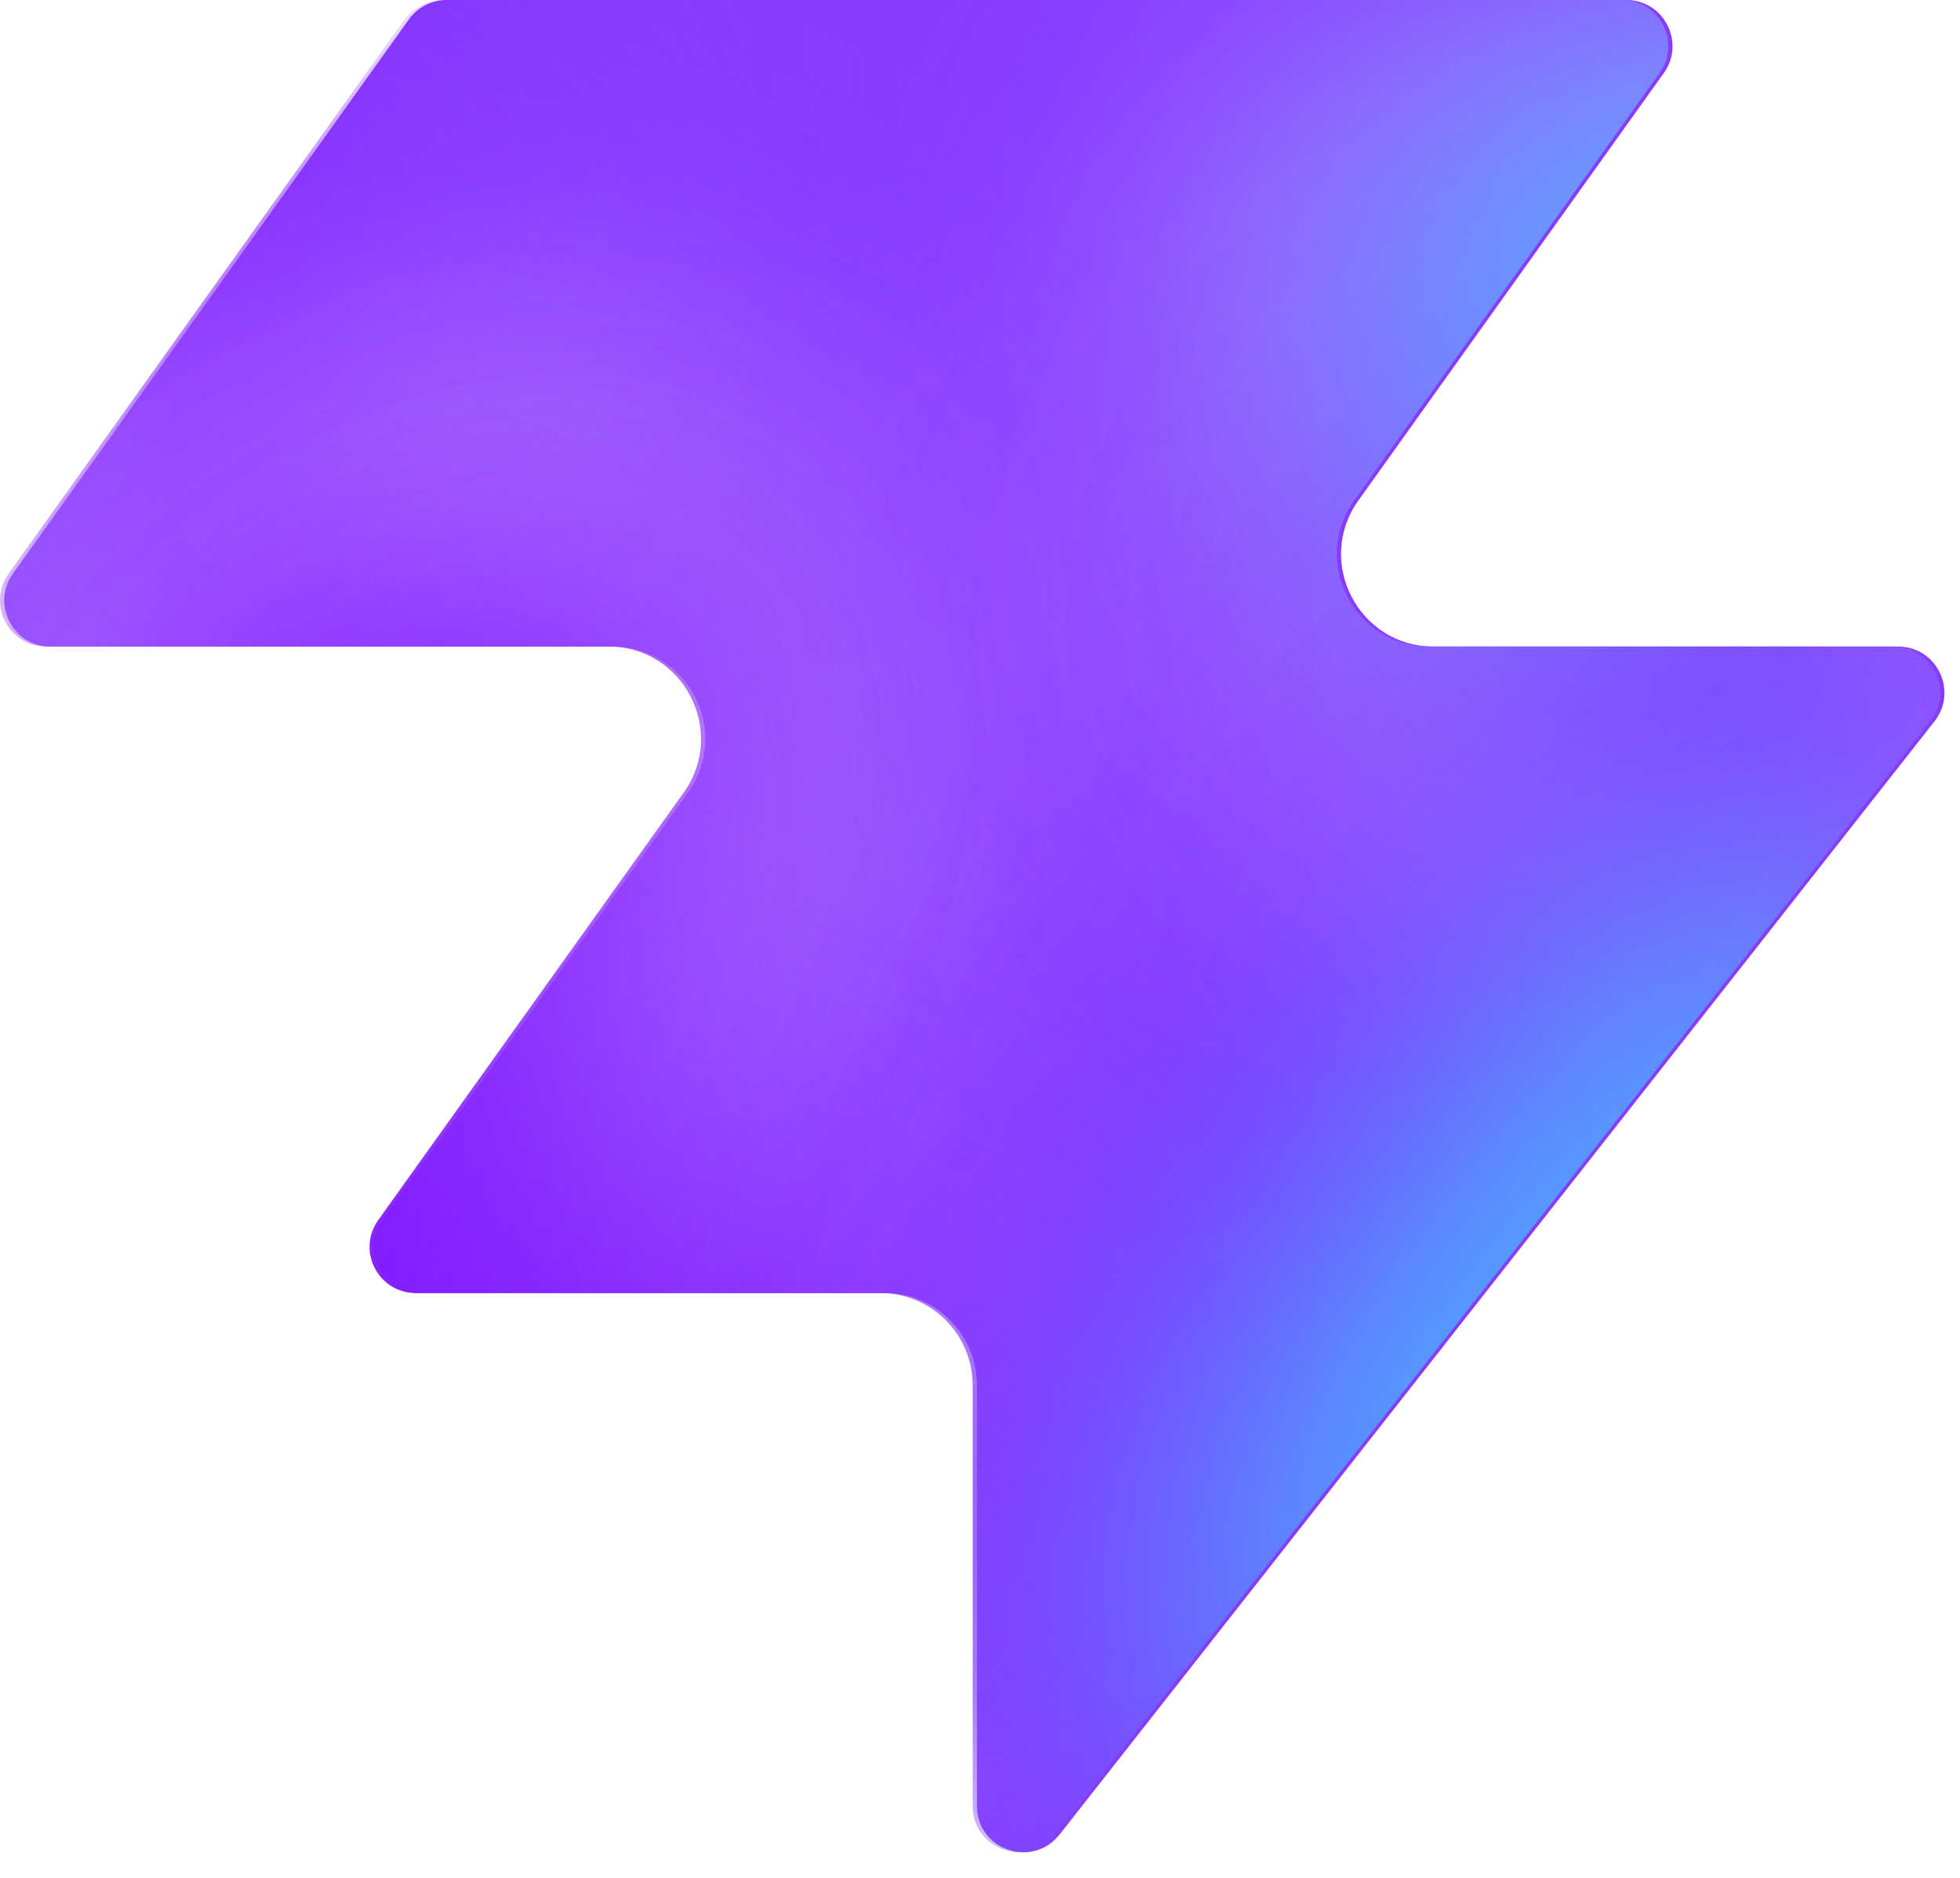
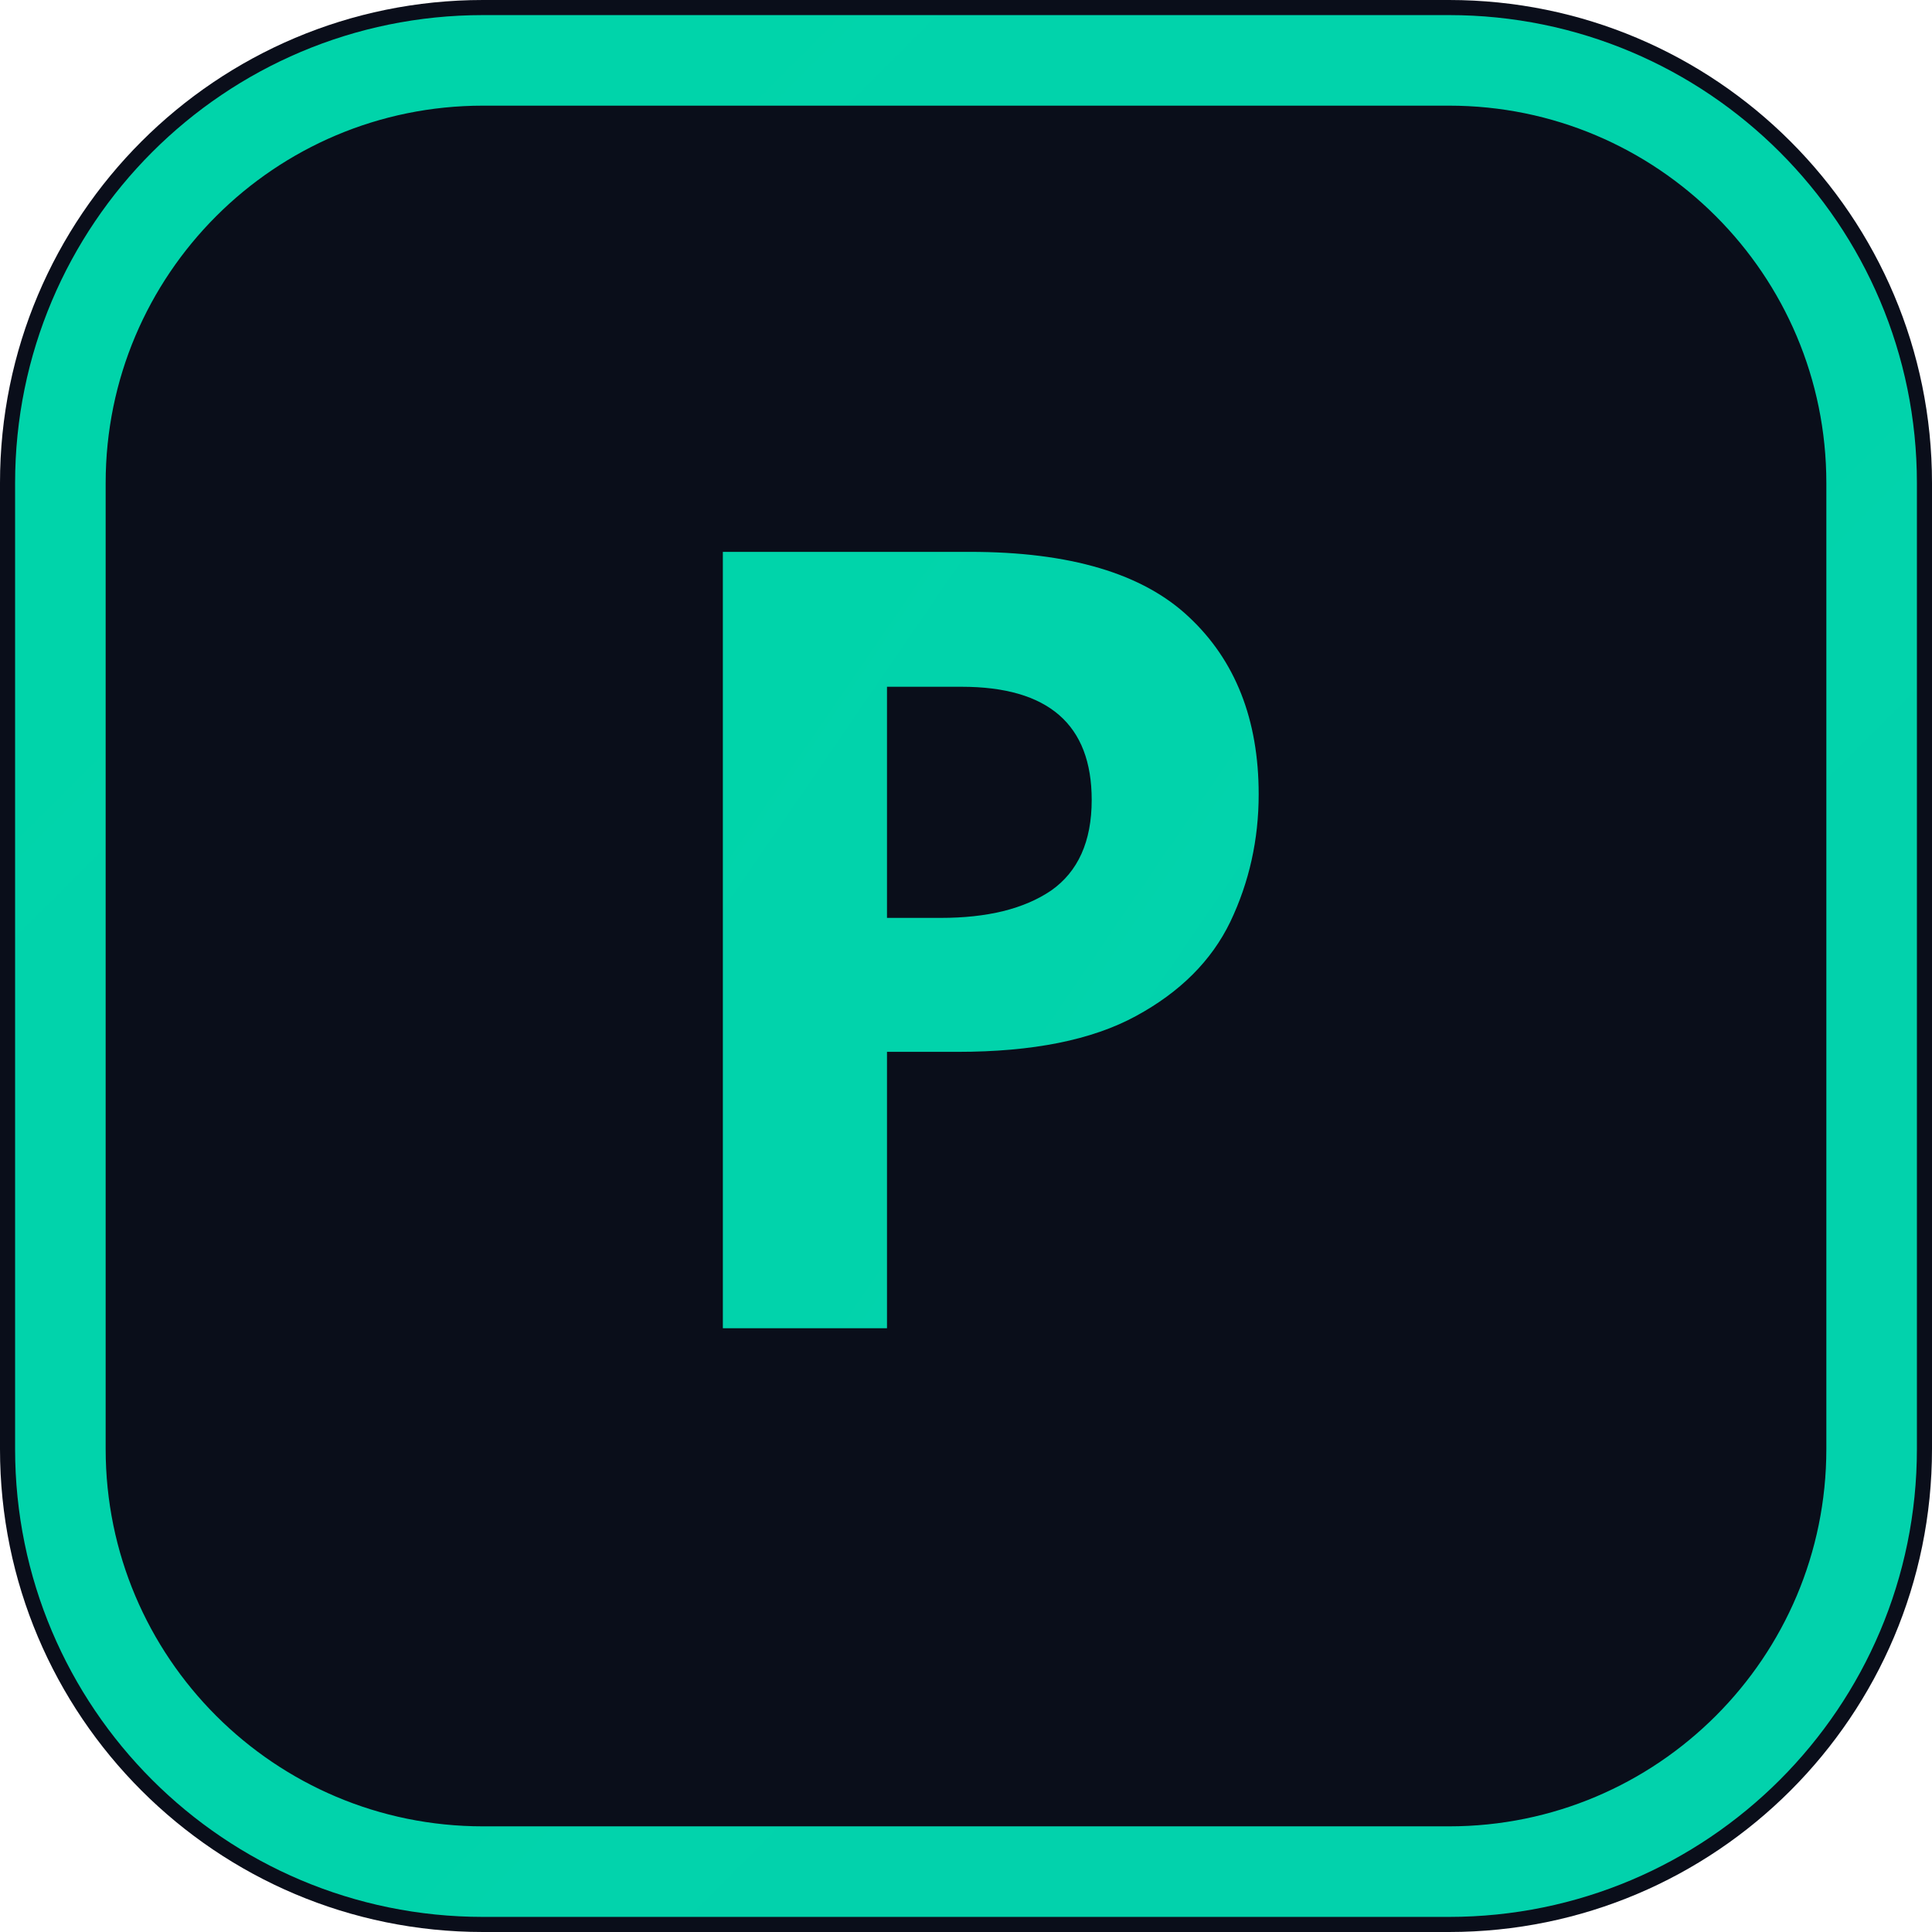
- <svg xmlns="http://www.w3.org/2000/svg" width="48" height="46" fill="none" viewBox="0 0 48 46">
-   <path fill="#863bff" d="M25.946 44.938c-.664.845-2.021.375-2.021-.698V33.937a2.26 2.26 0 0 0-2.262-2.262H10.287c-.92 0-1.456-1.04-.92-1.788l7.48-10.471c1.07-1.497 0-3.578-1.842-3.578H1.237c-.92 0-1.456-1.04-.92-1.788L10.013.474c.214-.297.556-.474.92-.474h28.894c.92 0 1.456 1.04.92 1.788l-7.48 10.471c-1.07 1.498 0 3.579 1.842 3.579h11.377c.943 0 1.473 1.088.89 1.83L25.947 44.94z" style="fill:#863bff;fill:color(display-p3 .525 .23 1);fill-opacity:1" />
-   <mask id="a" width="48" height="46" x="0" y="0" maskUnits="userSpaceOnUse" style="mask-type:alpha">
-     <path fill="#000" d="M25.842 44.938c-.664.844-2.021.375-2.021-.698V33.937a2.26 2.26 0 0 0-2.262-2.262H10.183c-.92 0-1.456-1.04-.92-1.788l7.48-10.471c1.07-1.498 0-3.579-1.842-3.579H1.133c-.92 0-1.456-1.04-.92-1.787L9.91.473c.214-.297.556-.474.92-.474h28.894c.92 0 1.456 1.04.92 1.788l-7.48 10.471c-1.07 1.498 0 3.578 1.842 3.578h11.377c.943 0 1.473 1.088.89 1.832L25.843 44.94z" style="fill:#000;fill-opacity:1" />
-   </mask>
-   <g mask="url(#a)">
-     <g filter="url(#b)">
-       <ellipse cx="5.508" cy="14.704" fill="#ede6ff" rx="5.508" ry="14.704" style="fill:#ede6ff;fill:color(display-p3 .927 .903 1);fill-opacity:1" transform="matrix(.00324 1 1 -.00324 -4.47 31.516)" />
-     </g>
-     <g filter="url(#c)">
-       <ellipse cx="10.399" cy="29.851" fill="#ede6ff" rx="10.399" ry="29.851" style="fill:#ede6ff;fill:color(display-p3 .927 .903 1);fill-opacity:1" transform="matrix(.00324 1 1 -.00324 -39.328 7.883)" />
-     </g>
-     <g filter="url(#d)">
-       <ellipse cx="5.508" cy="30.487" fill="#7e14ff" rx="5.508" ry="30.487" style="fill:#7e14ff;fill:color(display-p3 .492 .077 1);fill-opacity:1" transform="rotate(89.814 -25.913 -14.639)scale(1 -1)" />
-     </g>
-     <g filter="url(#e)">
-       <ellipse cx="5.508" cy="30.599" fill="#7e14ff" rx="5.508" ry="30.599" style="fill:#7e14ff;fill:color(display-p3 .492 .077 1);fill-opacity:1" transform="rotate(89.814 -32.644 -3.334)scale(1 -1)" />
-     </g>
-     <g filter="url(#f)">
-       <ellipse cx="5.508" cy="30.599" fill="#7e14ff" rx="5.508" ry="30.599" style="fill:#7e14ff;fill:color(display-p3 .492 .077 1);fill-opacity:1" transform="matrix(.00324 1 1 -.00324 -34.34 30.47)" />
-     </g>
-     <g filter="url(#g)">
-       <ellipse cx="14.072" cy="22.078" fill="#ede6ff" rx="14.072" ry="22.078" style="fill:#ede6ff;fill:color(display-p3 .927 .903 1);fill-opacity:1" transform="rotate(93.35 24.506 48.493)scale(-1 1)" />
-     </g>
-     <g filter="url(#h)">
-       <ellipse cx="3.47" cy="21.501" fill="#7e14ff" rx="3.47" ry="21.501" style="fill:#7e14ff;fill:color(display-p3 .492 .077 1);fill-opacity:1" transform="rotate(89.009 28.708 47.59)scale(-1 1)" />
-     </g>
-     <g filter="url(#i)">
-       <ellipse cx="3.47" cy="21.501" fill="#7e14ff" rx="3.47" ry="21.501" style="fill:#7e14ff;fill:color(display-p3 .492 .077 1);fill-opacity:1" transform="rotate(89.009 28.708 47.59)scale(-1 1)" />
-     </g>
-     <g filter="url(#j)">
-       <ellipse cx=".387" cy="8.972" fill="#7e14ff" rx="4.407" ry="29.108" style="fill:#7e14ff;fill:color(display-p3 .492 .077 1);fill-opacity:1" transform="rotate(39.51 .387 8.972)" />
-     </g>
-     <g filter="url(#k)">
-       <ellipse cx="47.523" cy="-6.092" fill="#7e14ff" rx="4.407" ry="29.108" style="fill:#7e14ff;fill:color(display-p3 .492 .077 1);fill-opacity:1" transform="rotate(37.892 47.523 -6.092)" />
-     </g>
-     <g filter="url(#l)">
-       <ellipse cx="41.412" cy="6.333" fill="#47bfff" rx="5.971" ry="9.665" style="fill:#47bfff;fill:color(display-p3 .28 .748 1);fill-opacity:1" transform="rotate(37.892 41.412 6.333)" />
-     </g>
-     <g filter="url(#m)">
-       <ellipse cx="-1.879" cy="38.332" fill="#7e14ff" rx="4.407" ry="29.108" style="fill:#7e14ff;fill:color(display-p3 .492 .077 1);fill-opacity:1" transform="rotate(37.892 -1.88 38.332)" />
-     </g>
-     <g filter="url(#n)">
-       <ellipse cx="-1.879" cy="38.332" fill="#7e14ff" rx="4.407" ry="29.108" style="fill:#7e14ff;fill:color(display-p3 .492 .077 1);fill-opacity:1" transform="rotate(37.892 -1.88 38.332)" />
-     </g>
-     <g filter="url(#o)">
-       <ellipse cx="35.651" cy="29.907" fill="#7e14ff" rx="4.407" ry="29.108" style="fill:#7e14ff;fill:color(display-p3 .492 .077 1);fill-opacity:1" transform="rotate(37.892 35.651 29.907)" />
-     </g>
-     <g filter="url(#p)">
-       <ellipse cx="38.418" cy="32.4" fill="#47bfff" rx="5.971" ry="15.297" style="fill:#47bfff;fill:color(display-p3 .28 .748 1);fill-opacity:1" transform="rotate(37.892 38.418 32.4)" />
-     </g>
-   </g>
+ <svg xmlns="http://www.w3.org/2000/svg" width="32" height="32" viewBox="0 0 32 32" fill="none">
+   <rect width="32" height="32" rx="8" fill="#0a0e1a" />
+   <rect x="1" y="1" width="30" height="30" rx="7" stroke="url(#g)" stroke-width="1.5" fill="none" />
+   <text x="16" y="22" text-anchor="middle" font-family="system-ui, sans-serif" font-weight="800" font-size="18" fill="url(#g)">P</text>
  <defs>
-     <filter id="b" width="60.045" height="41.654" x="-19.77" y="16.149" color-interpolation-filters="sRGB" filterUnits="userSpaceOnUse">
-       <feFlood flood-opacity="0" result="BackgroundImageFix" />
-       <feBlend in="SourceGraphic" in2="BackgroundImageFix" result="shape" />
-       <feGaussianBlur result="effect1_foregroundBlur_2002_17158" stdDeviation="7.659" />
-     </filter>
-     <filter id="c" width="90.34" height="51.437" x="-54.613" y="-7.533" color-interpolation-filters="sRGB" filterUnits="userSpaceOnUse">
-       <feFlood flood-opacity="0" result="BackgroundImageFix" />
-       <feBlend in="SourceGraphic" in2="BackgroundImageFix" result="shape" />
-       <feGaussianBlur result="effect1_foregroundBlur_2002_17158" stdDeviation="7.659" />
-     </filter>
-     <filter id="d" width="79.355" height="29.4" x="-49.64" y="2.03" color-interpolation-filters="sRGB" filterUnits="userSpaceOnUse">
-       <feFlood flood-opacity="0" result="BackgroundImageFix" />
-       <feBlend in="SourceGraphic" in2="BackgroundImageFix" result="shape" />
-       <feGaussianBlur result="effect1_foregroundBlur_2002_17158" stdDeviation="4.596" />
-     </filter>
-     <filter id="e" width="79.579" height="29.4" x="-45.045" y="20.029" color-interpolation-filters="sRGB" filterUnits="userSpaceOnUse">
-       <feFlood flood-opacity="0" result="BackgroundImageFix" />
-       <feBlend in="SourceGraphic" in2="BackgroundImageFix" result="shape" />
-       <feGaussianBlur result="effect1_foregroundBlur_2002_17158" stdDeviation="4.596" />
-     </filter>
-     <filter id="f" width="79.579" height="29.4" x="-43.513" y="21.178" color-interpolation-filters="sRGB" filterUnits="userSpaceOnUse">
-       <feFlood flood-opacity="0" result="BackgroundImageFix" />
-       <feBlend in="SourceGraphic" in2="BackgroundImageFix" result="shape" />
-       <feGaussianBlur result="effect1_foregroundBlur_2002_17158" stdDeviation="4.596" />
-     </filter>
-     <filter id="g" width="74.749" height="58.852" x="15.756" y="-17.901" color-interpolation-filters="sRGB" filterUnits="userSpaceOnUse">
-       <feFlood flood-opacity="0" result="BackgroundImageFix" />
-       <feBlend in="SourceGraphic" in2="BackgroundImageFix" result="shape" />
-       <feGaussianBlur result="effect1_foregroundBlur_2002_17158" stdDeviation="7.659" />
-     </filter>
-     <filter id="h" width="61.377" height="25.362" x="23.548" y="2.284" color-interpolation-filters="sRGB" filterUnits="userSpaceOnUse">
-       <feFlood flood-opacity="0" result="BackgroundImageFix" />
-       <feBlend in="SourceGraphic" in2="BackgroundImageFix" result="shape" />
-       <feGaussianBlur result="effect1_foregroundBlur_2002_17158" stdDeviation="4.596" />
-     </filter>
-     <filter id="i" width="61.377" height="25.362" x="23.548" y="2.284" color-interpolation-filters="sRGB" filterUnits="userSpaceOnUse">
-       <feFlood flood-opacity="0" result="BackgroundImageFix" />
-       <feBlend in="SourceGraphic" in2="BackgroundImageFix" result="shape" />
-       <feGaussianBlur result="effect1_foregroundBlur_2002_17158" stdDeviation="4.596" />
-     </filter>
-     <filter id="j" width="56.045" height="63.649" x="-27.636" y="-22.853" color-interpolation-filters="sRGB" filterUnits="userSpaceOnUse">
-       <feFlood flood-opacity="0" result="BackgroundImageFix" />
-       <feBlend in="SourceGraphic" in2="BackgroundImageFix" result="shape" />
-       <feGaussianBlur result="effect1_foregroundBlur_2002_17158" stdDeviation="4.596" />
-     </filter>
-     <filter id="k" width="54.814" height="64.646" x="20.116" y="-38.415" color-interpolation-filters="sRGB" filterUnits="userSpaceOnUse">
-       <feFlood flood-opacity="0" result="BackgroundImageFix" />
-       <feBlend in="SourceGraphic" in2="BackgroundImageFix" result="shape" />
-       <feGaussianBlur result="effect1_foregroundBlur_2002_17158" stdDeviation="4.596" />
-     </filter>
-     <filter id="l" width="33.541" height="35.313" x="24.641" y="-11.323" color-interpolation-filters="sRGB" filterUnits="userSpaceOnUse">
-       <feFlood flood-opacity="0" result="BackgroundImageFix" />
-       <feBlend in="SourceGraphic" in2="BackgroundImageFix" result="shape" />
-       <feGaussianBlur result="effect1_foregroundBlur_2002_17158" stdDeviation="4.596" />
-     </filter>
-     <filter id="m" width="54.814" height="64.646" x="-29.286" y="6.009" color-interpolation-filters="sRGB" filterUnits="userSpaceOnUse">
-       <feFlood flood-opacity="0" result="BackgroundImageFix" />
-       <feBlend in="SourceGraphic" in2="BackgroundImageFix" result="shape" />
-       <feGaussianBlur result="effect1_foregroundBlur_2002_17158" stdDeviation="4.596" />
-     </filter>
-     <filter id="n" width="54.814" height="64.646" x="-29.286" y="6.009" color-interpolation-filters="sRGB" filterUnits="userSpaceOnUse">
-       <feFlood flood-opacity="0" result="BackgroundImageFix" />
-       <feBlend in="SourceGraphic" in2="BackgroundImageFix" result="shape" />
-       <feGaussianBlur result="effect1_foregroundBlur_2002_17158" stdDeviation="4.596" />
-     </filter>
-     <filter id="o" width="54.814" height="64.646" x="8.244" y="-2.416" color-interpolation-filters="sRGB" filterUnits="userSpaceOnUse">
-       <feFlood flood-opacity="0" result="BackgroundImageFix" />
-       <feBlend in="SourceGraphic" in2="BackgroundImageFix" result="shape" />
-       <feGaussianBlur result="effect1_foregroundBlur_2002_17158" stdDeviation="4.596" />
-     </filter>
-     <filter id="p" width="39.409" height="43.623" x="18.713" y="10.588" color-interpolation-filters="sRGB" filterUnits="userSpaceOnUse">
-       <feFlood flood-opacity="0" result="BackgroundImageFix" />
-       <feBlend in="SourceGraphic" in2="BackgroundImageFix" result="shape" />
-       <feGaussianBlur result="effect1_foregroundBlur_2002_17158" stdDeviation="4.596" />
-     </filter>
+     <linearGradient id="g" x1="0" y1="0" x2="32" y2="32">
+       <stop offset="0%" stop-color="#00d4aa" />
+       <stop offset="100%" stop-color="#4f8ef7" />
+     </linearGradient>
  </defs>
</svg>
